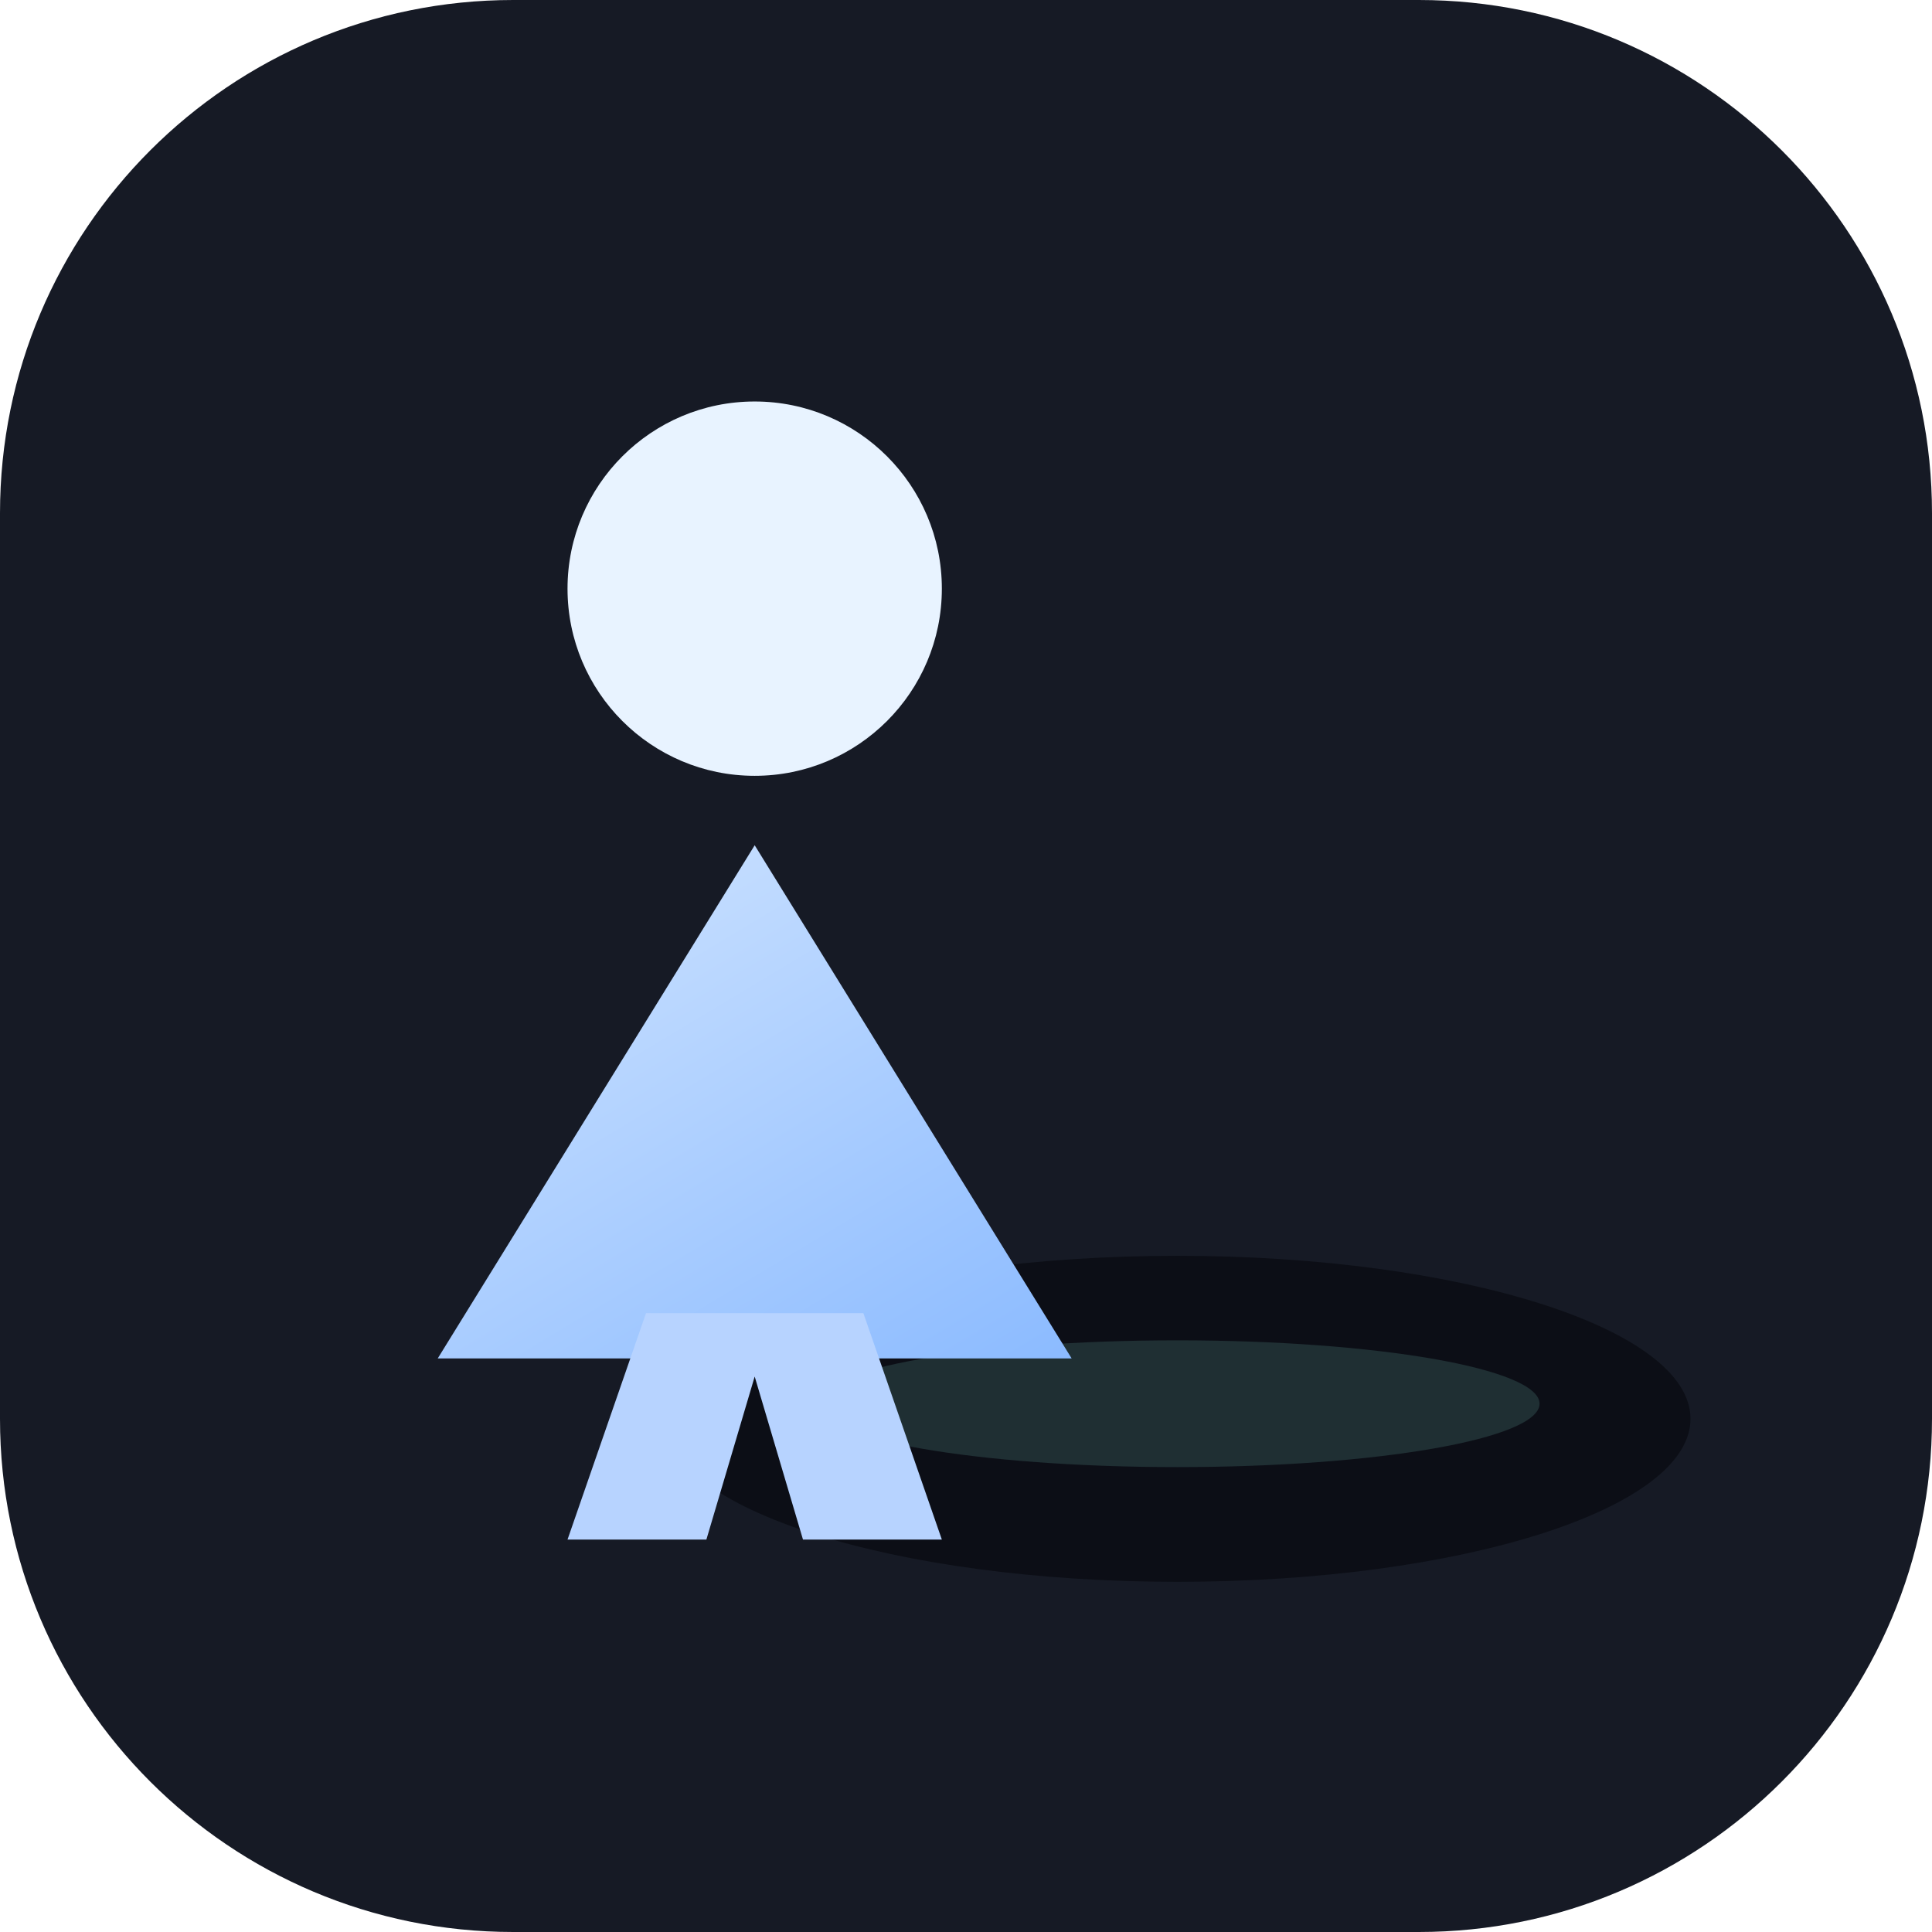
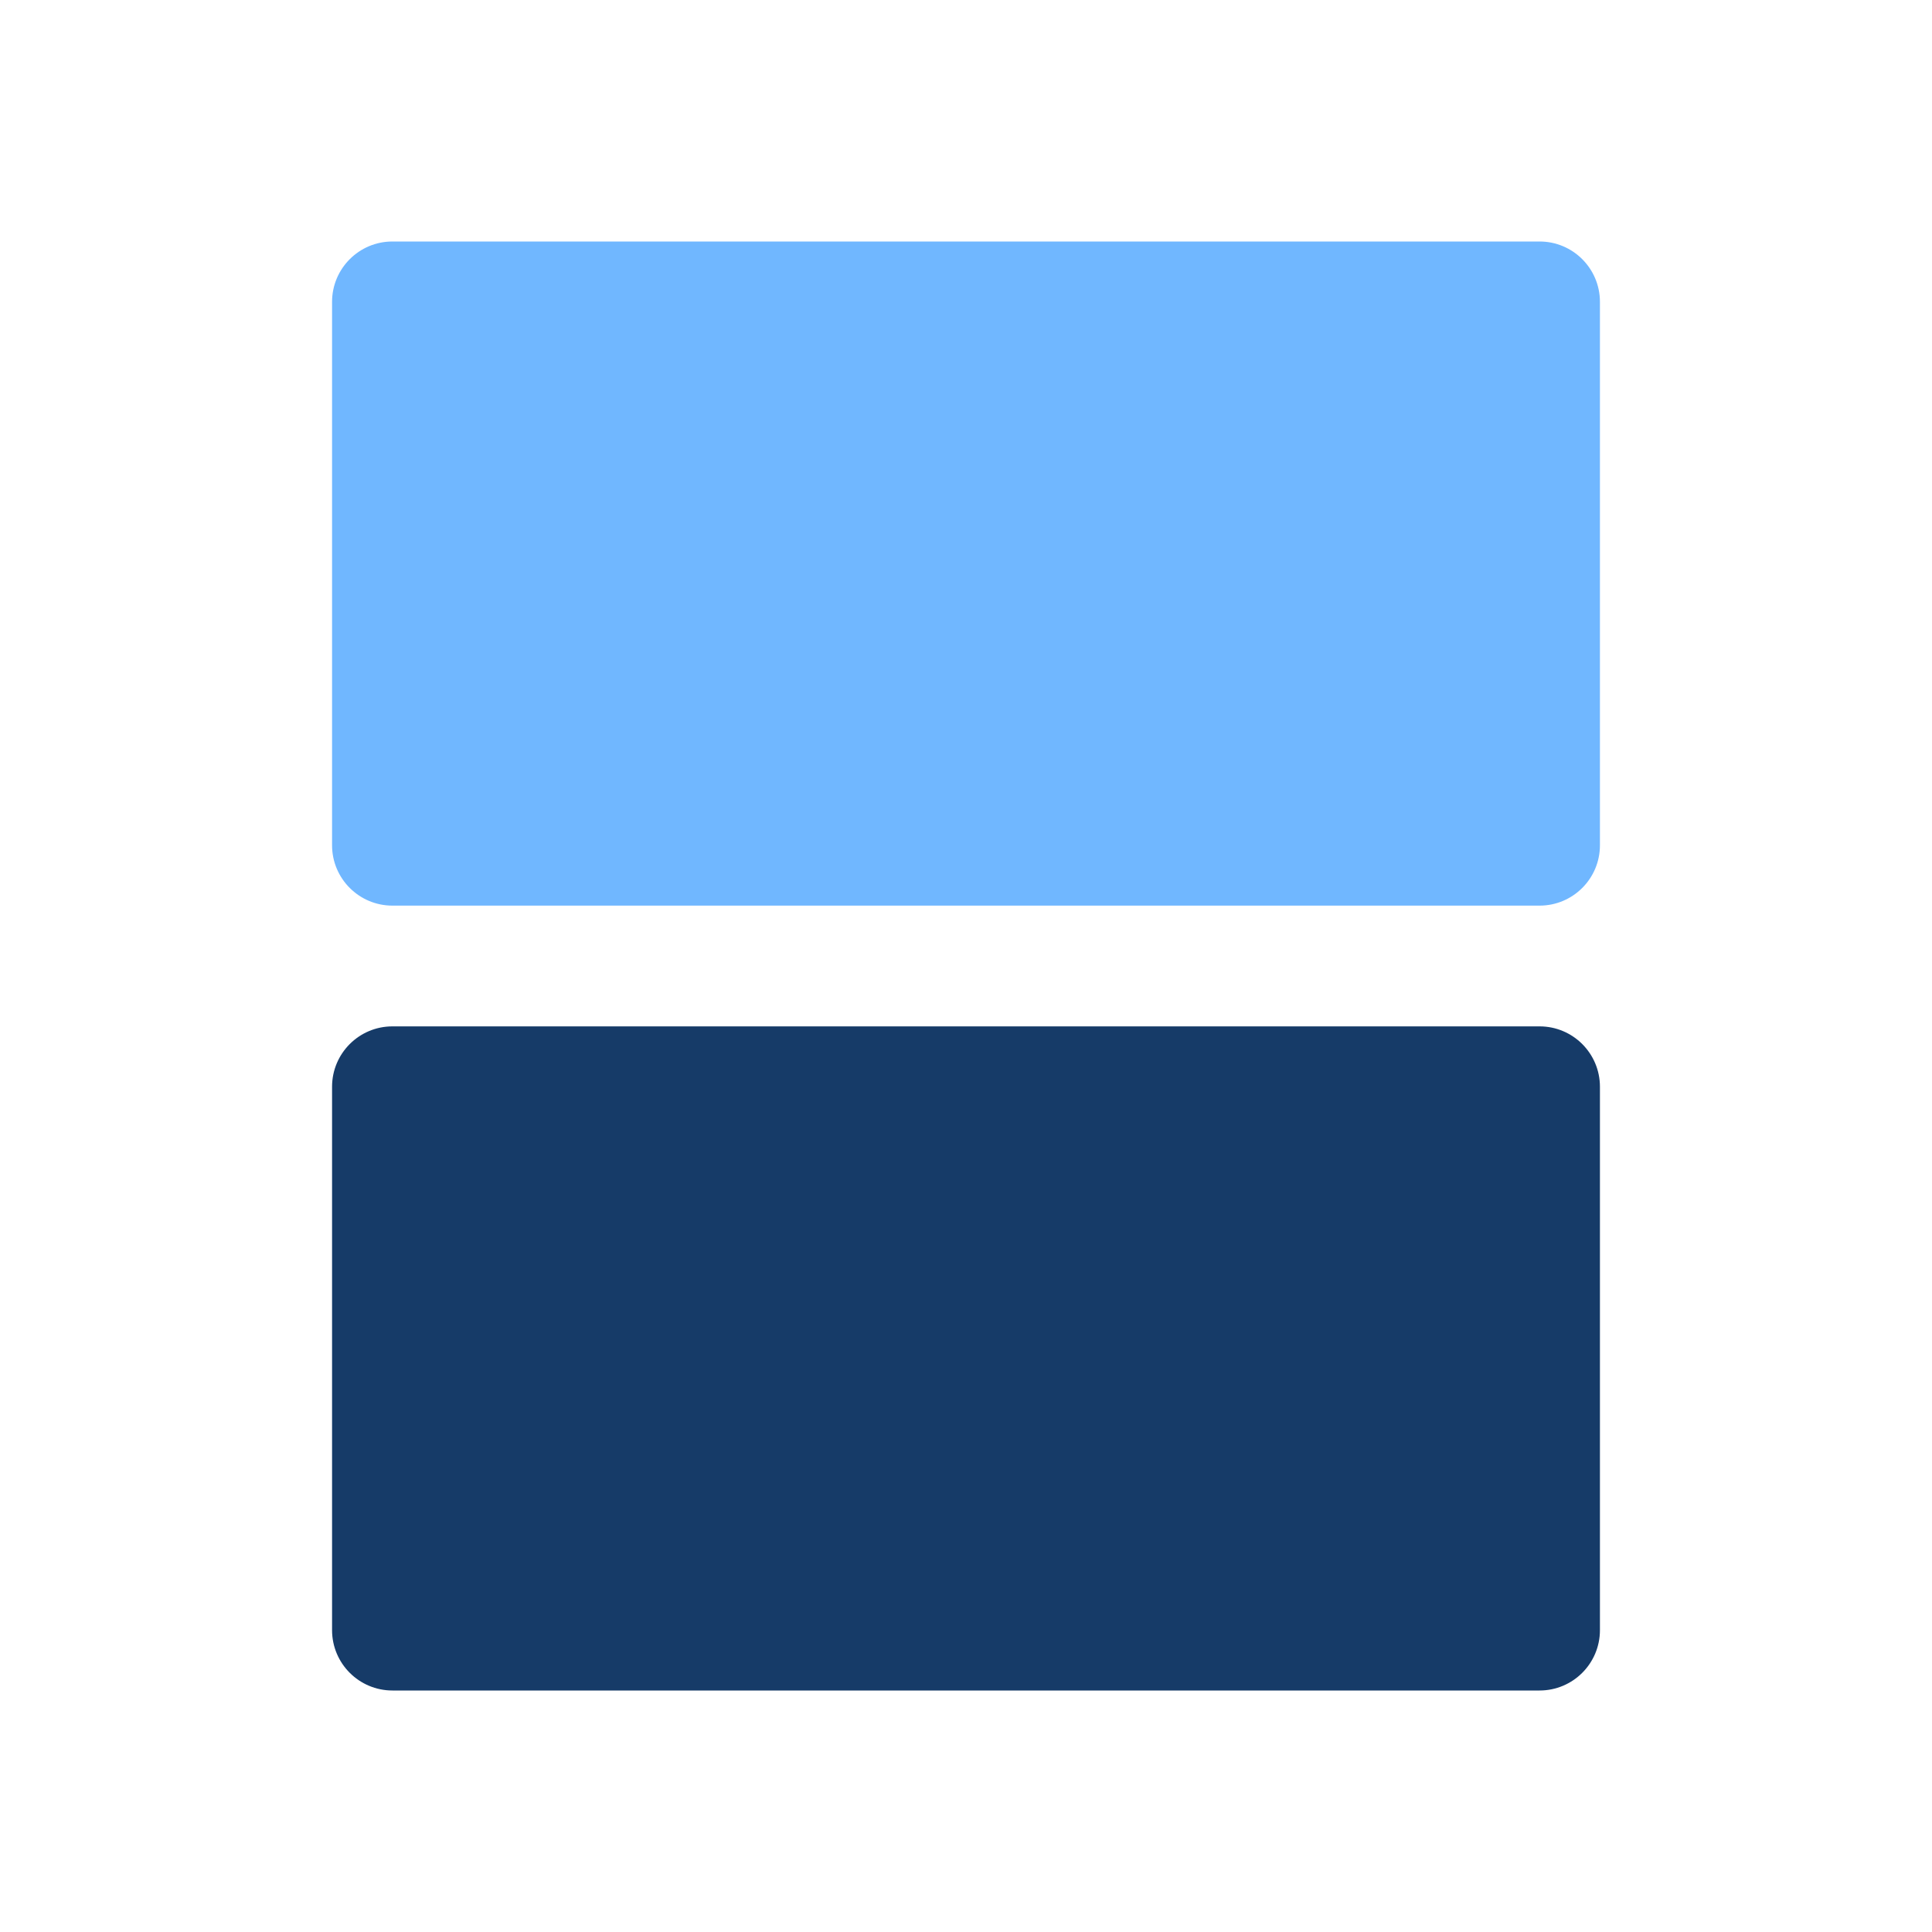
<svg xmlns="http://www.w3.org/2000/svg" viewBox="0 0 64 64" role="img" aria-labelledby="title">
-   <defs>
-     <linearGradient id="figure-light" x1="17" y1="17" x2="35" y2="47" gradientUnits="userSpaceOnUse">
-       <stop stop-color="#E8F3FF" />
-       <stop offset="1" stop-color="#87B8FF" />
-     </linearGradient>
-   </defs>
-   <rect width="64" height="64" rx="17" fill="#161A25" />
-   <ellipse cx="39" cy="47" rx="17" ry="5.4" fill="#080A10" opacity=".72" />
-   <ellipse cx="39" cy="46.5" rx="12" ry="2.1" fill="#83DCCF" opacity=".16" />
-   <circle cx="25" cy="19.5" r="6.2" fill="#E8F3FF" />
-   <path d="M25 28L14.5 45H35.5L25 28Z" fill="url(#figure-light)" />
-   <path d="M21.4 43.5L18.8 51H23.4L25 45.6L26.6 51H31.2L28.6 43.5H21.4Z" fill="#B7D3FF" />
+   <rect x="11" y="8" width="42" height="22" rx="2" fill="#70B7FF" />
+   <rect x="11" y="34" width="42" height="22" rx="2" fill="#163B68" />
</svg>
